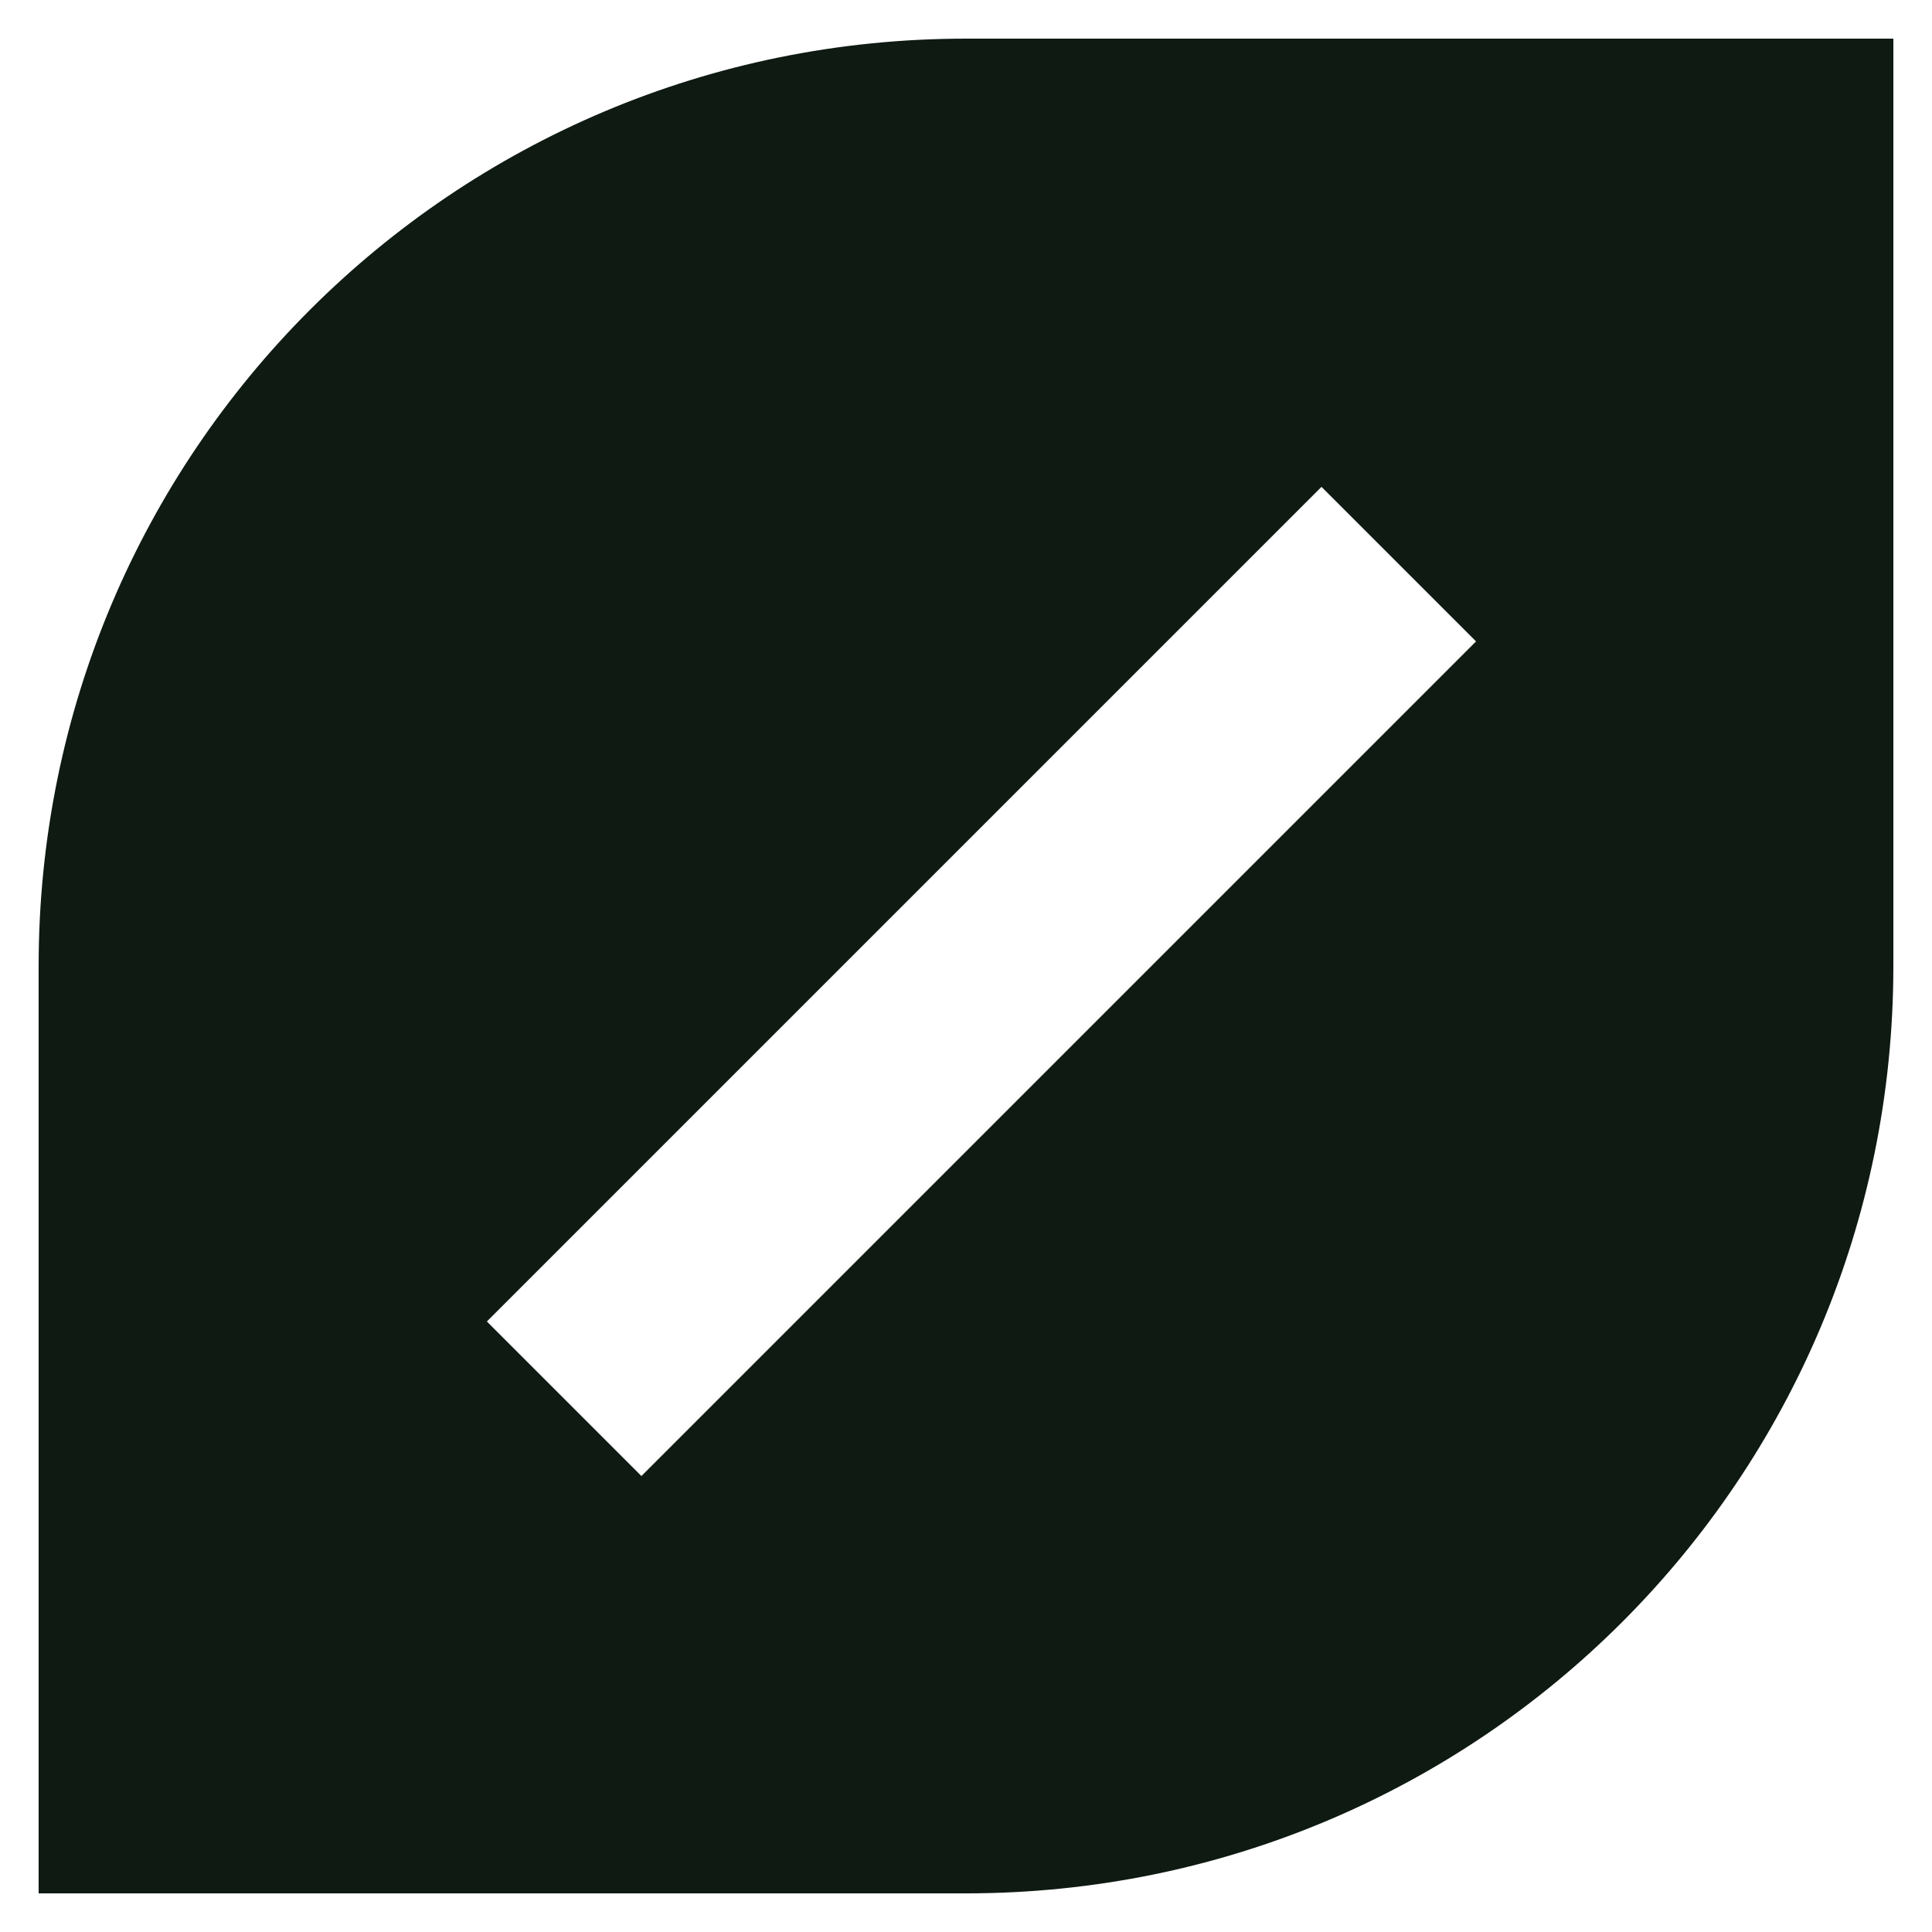
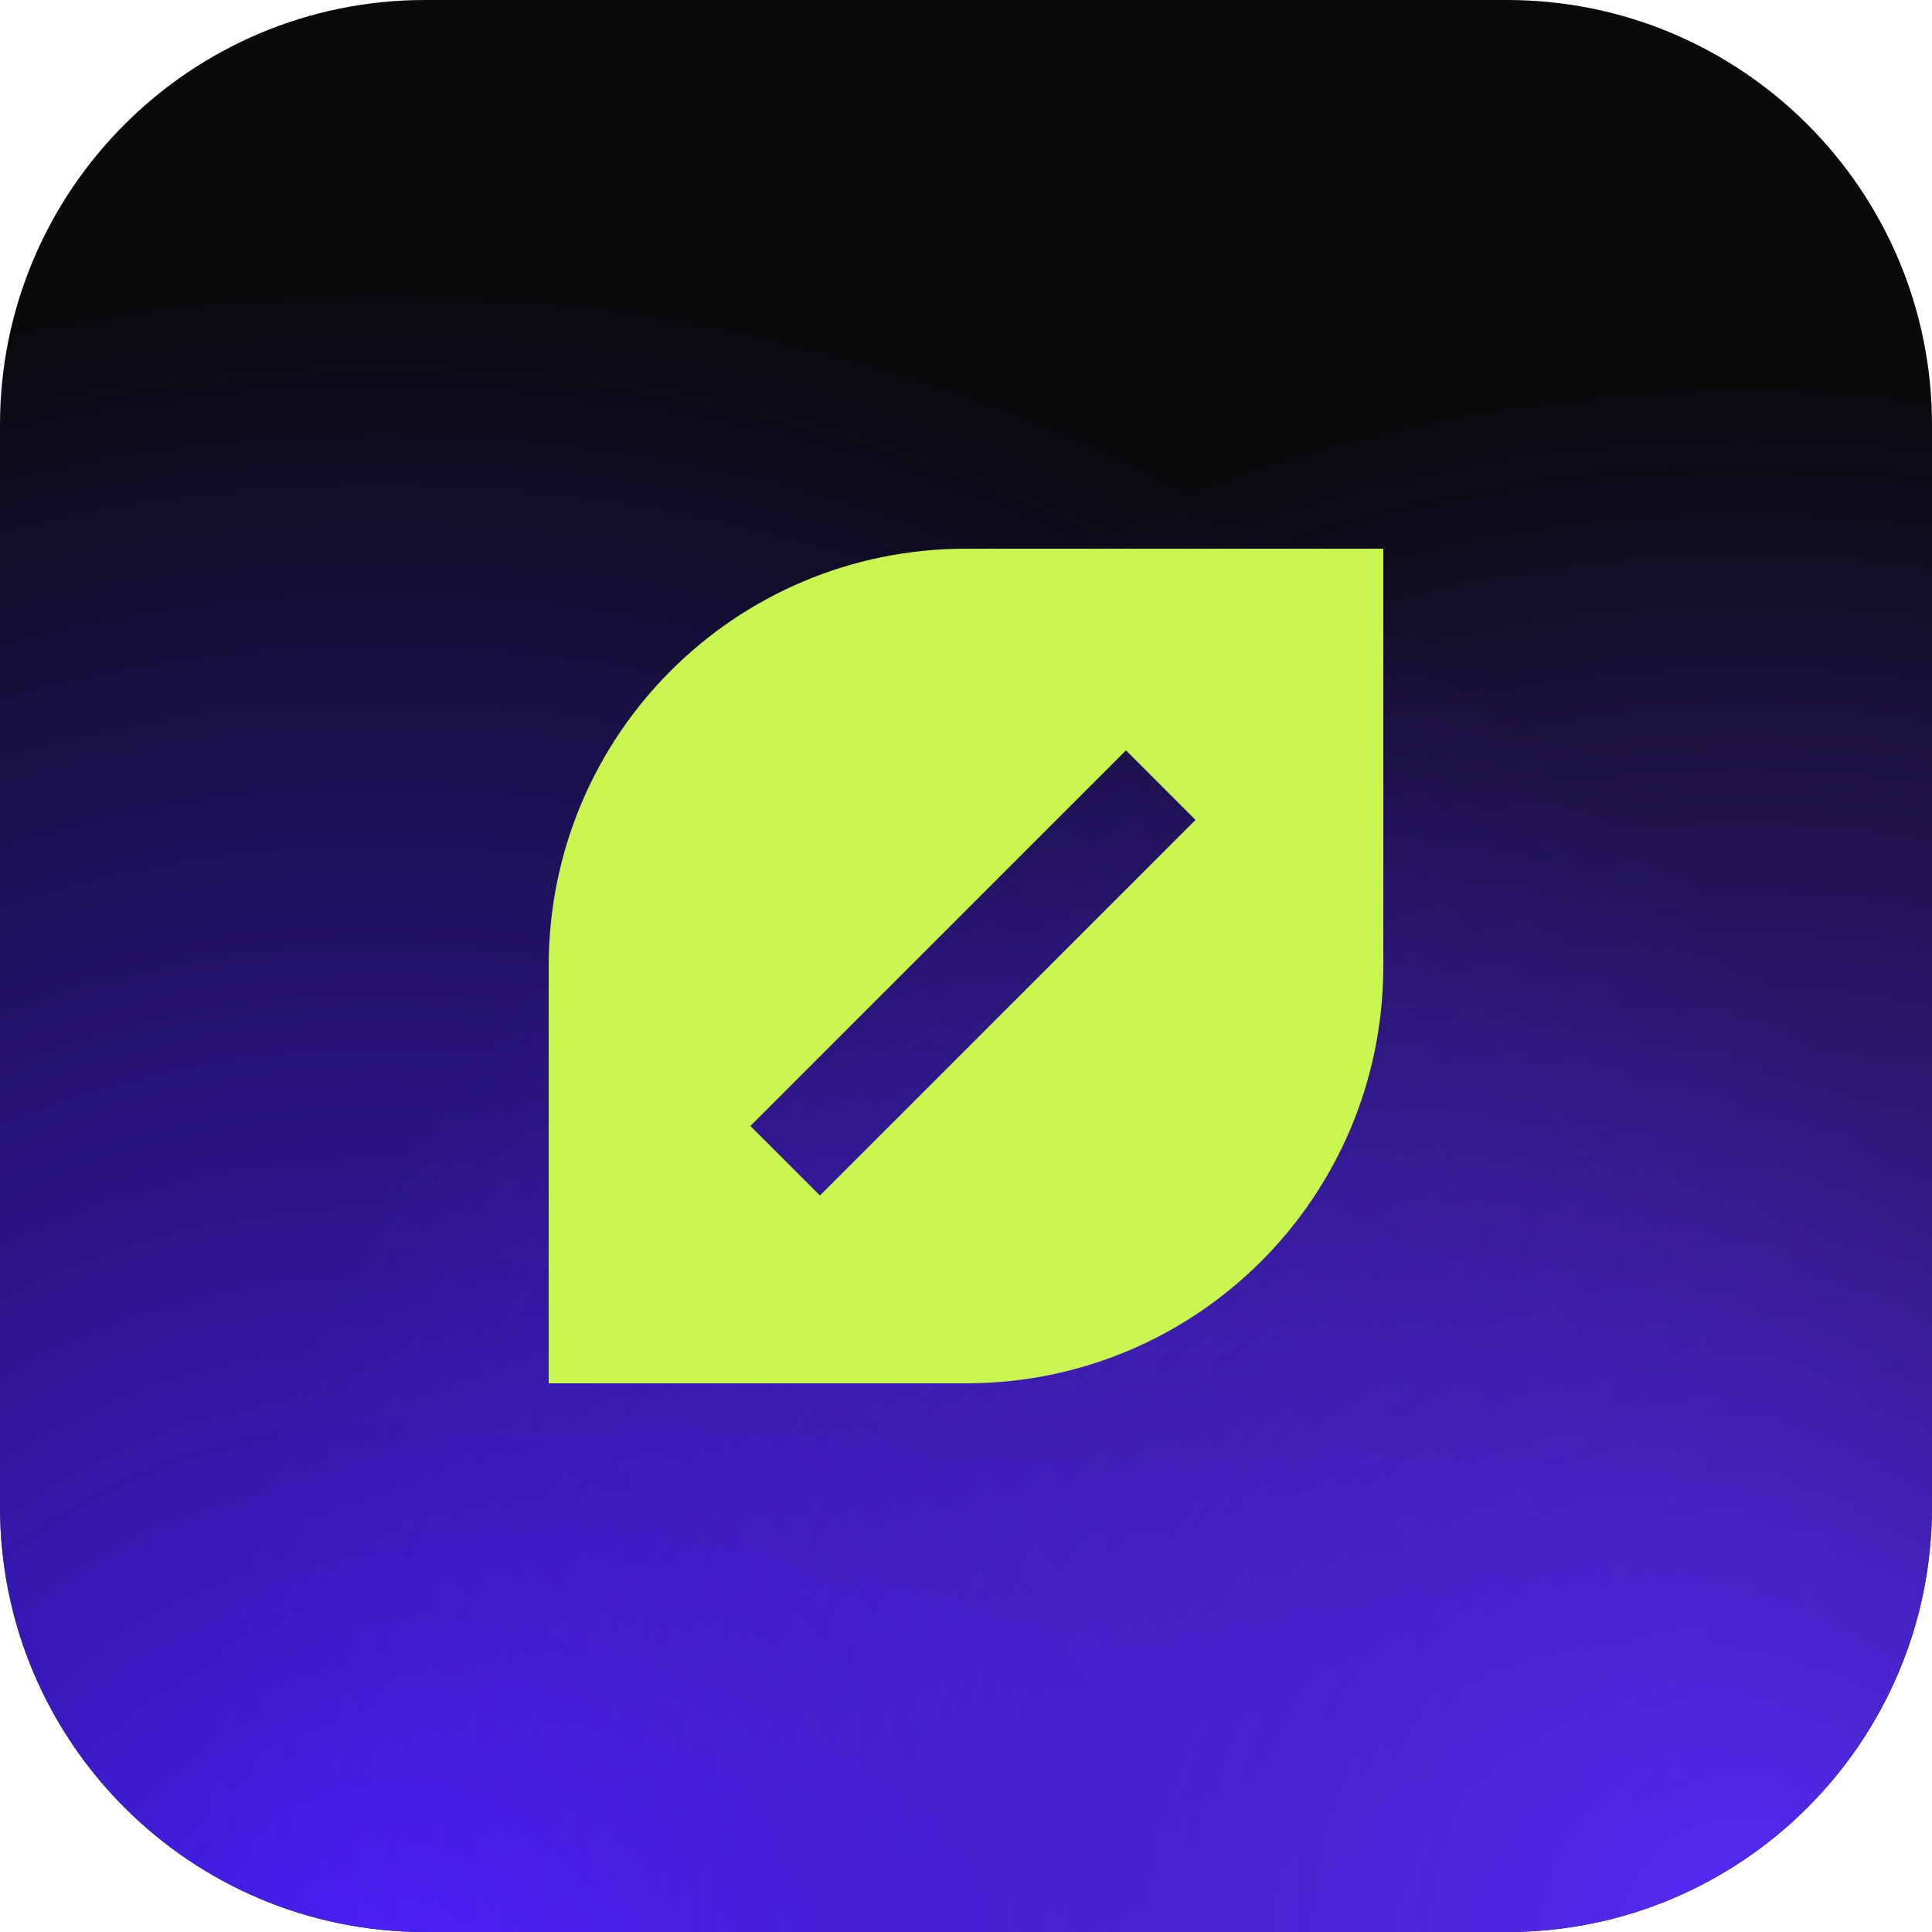
- <svg xmlns="http://www.w3.org/2000/svg" viewBox="0 0 256 256" width="256" height="256">
-   <g transform="translate(-76.8 -76.8) scale(4.096)">
-     <g id="icon">
-       <path fill="#0E1A12" fill-rule="evenodd" d="M50 20H80V50C80 66.6 66.6 80 50 80H20V50C20 33.4 33.4 20 50 20ZM34.5 61.5L61.5 34.5L66.5 39.5L39.5 66.5Z" />
-     </g>
+ <svg xmlns="http://www.w3.org/2000/svg" viewBox="0 0 100 100">
+   <defs>
+     <radialGradient id="a" cx=".2" cy="1.05" r=".9">
+       <stop offset="0" stop-color="#4B1FFF" />
+       <stop offset="1" stop-color="#4B1FFF" stop-opacity="0" />
+     </radialGradient>
+     <radialGradient id="b" cx=".9" cy="1" r=".8">
+       <stop offset="0" stop-color="#5B2BFF" stop-opacity=".95" />
+       <stop offset="1" stop-color="#5B2BFF" stop-opacity="0" />
+     </radialGradient>
+   </defs>
+   <rect width="100" height="100" rx="22" fill="#0A0A0C" />
+   <rect width="100" height="100" rx="22" fill="url(#a)" />
+   <rect width="100" height="100" rx="22" fill="url(#b)" />
+   <g transform="translate(14 14) scale(.72)">
+     <path fill="#C8F550" fill-rule="evenodd" d="M50 20H80V50C80 66.6 66.6 80 50 80H20V50C20 33.4 33.4 20 50 20ZM34.5 61.5L61.5 34.5L66.5 39.5L39.5 66.5Z" />
  </g>
</svg>
